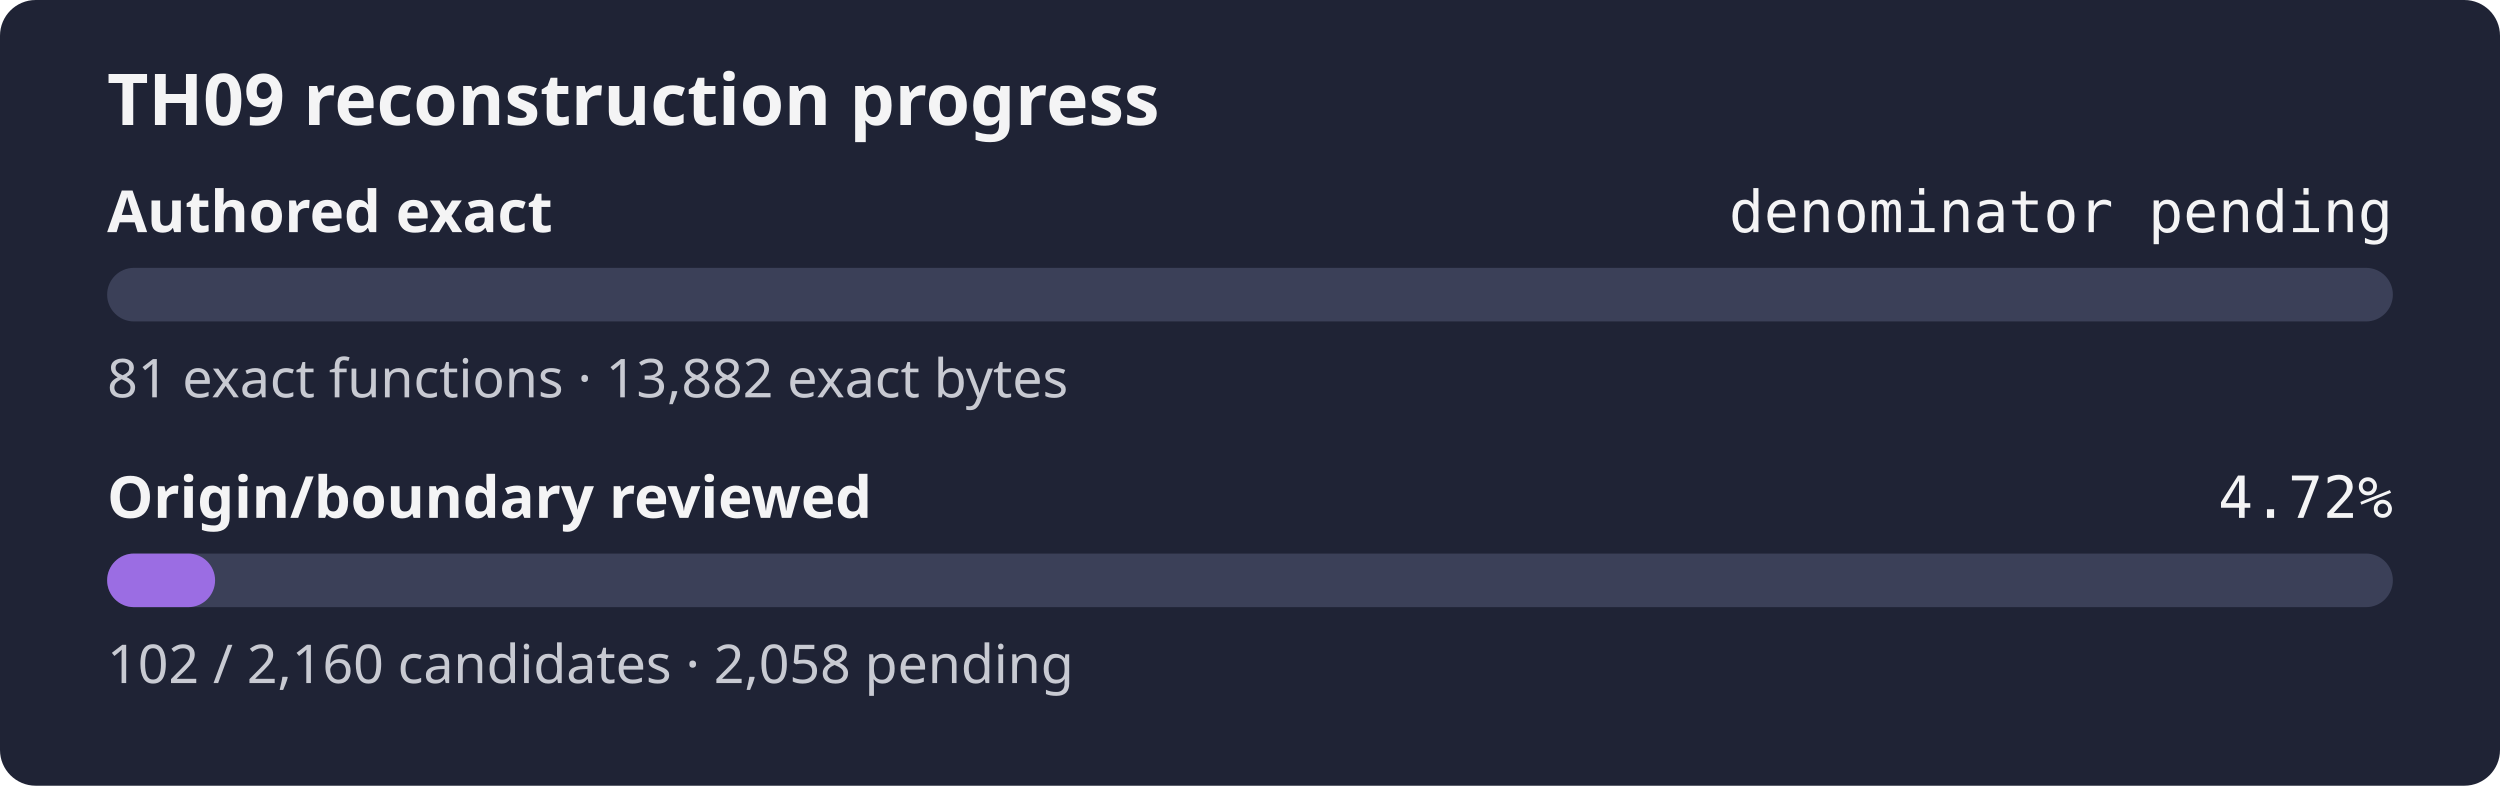
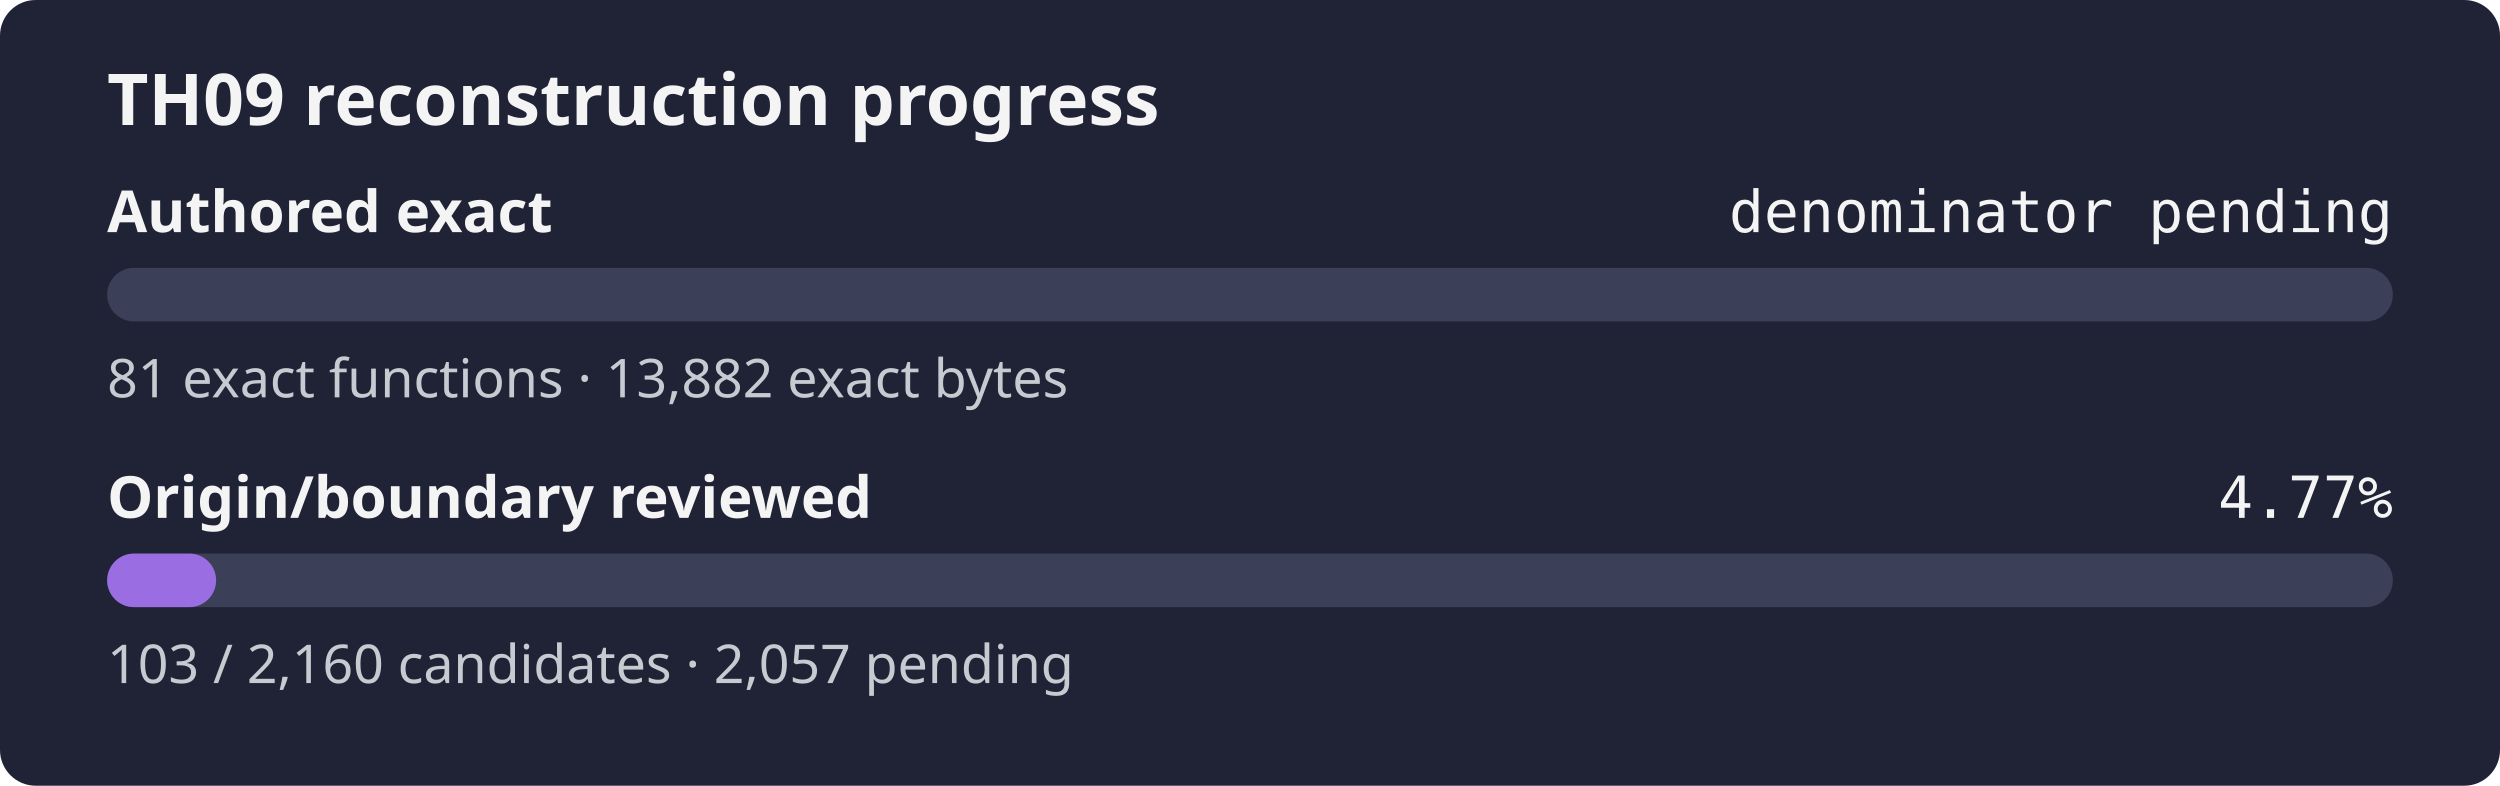
- <svg xmlns="http://www.w3.org/2000/svg" width="560" height="176" role="img" aria-label="TH09 reconstruction progress: authored exact denominator pending, origin review 4.72%">
+ <svg xmlns="http://www.w3.org/2000/svg" width="560" height="176" role="img" aria-label="TH09 reconstruction progress: authored exact denominator pending, origin review 4.77%">
  <rect width="560" height="176" rx="8" fill="#1f2335" />
  <text x="24" y="28" fill="#f4f4f5" font-family="sans-serif" font-size="16" font-weight="600">TH09 reconstruction progress</text>
  <text x="24" y="52" fill="#f4f4f5" font-family="sans-serif" font-size="13" font-weight="600">Authored exact</text>
  <text x="536" y="52" fill="#f4f4f5" text-anchor="end" font-family="monospace" font-size="13">denominator pending</text>
  <rect x="24" y="60" width="512" height="12" rx="6" fill="#3b4058" />
  <rect x="24" y="60" width="0.00" height="12" rx="6" fill="#9b6de3" />
  <text x="24" y="89" fill="#c8cad2" font-family="sans-serif" font-size="12">81 exact functions · 13,882 exact bytes</text>
  <text x="24" y="116" fill="#f4f4f5" font-family="sans-serif" font-size="13" font-weight="600">Origin/boundary reviewed</text>
-   <text x="536" y="116" fill="#f4f4f5" text-anchor="end" font-family="monospace" font-size="13">4.72%</text>
+   <text x="536" y="116" fill="#f4f4f5" text-anchor="end" font-family="monospace" font-size="13">4.77%</text>
  <rect x="24" y="124" width="512" height="12" rx="6" fill="#3b4058" />
-   <rect x="24" y="124" width="24.18" height="12" rx="6" fill="#9b6de3" />
-   <text x="24" y="153" fill="#c8cad2" font-family="sans-serif" font-size="12">102 / 2,160 candidates · 2,058 pending</text>
+   <rect x="24" y="124" width="24.41" height="12" rx="6" fill="#9b6de3" />
+   <text x="24" y="153" fill="#c8cad2" font-family="sans-serif" font-size="12">103 / 2,160 candidates · 2,057 pending</text>
</svg>
